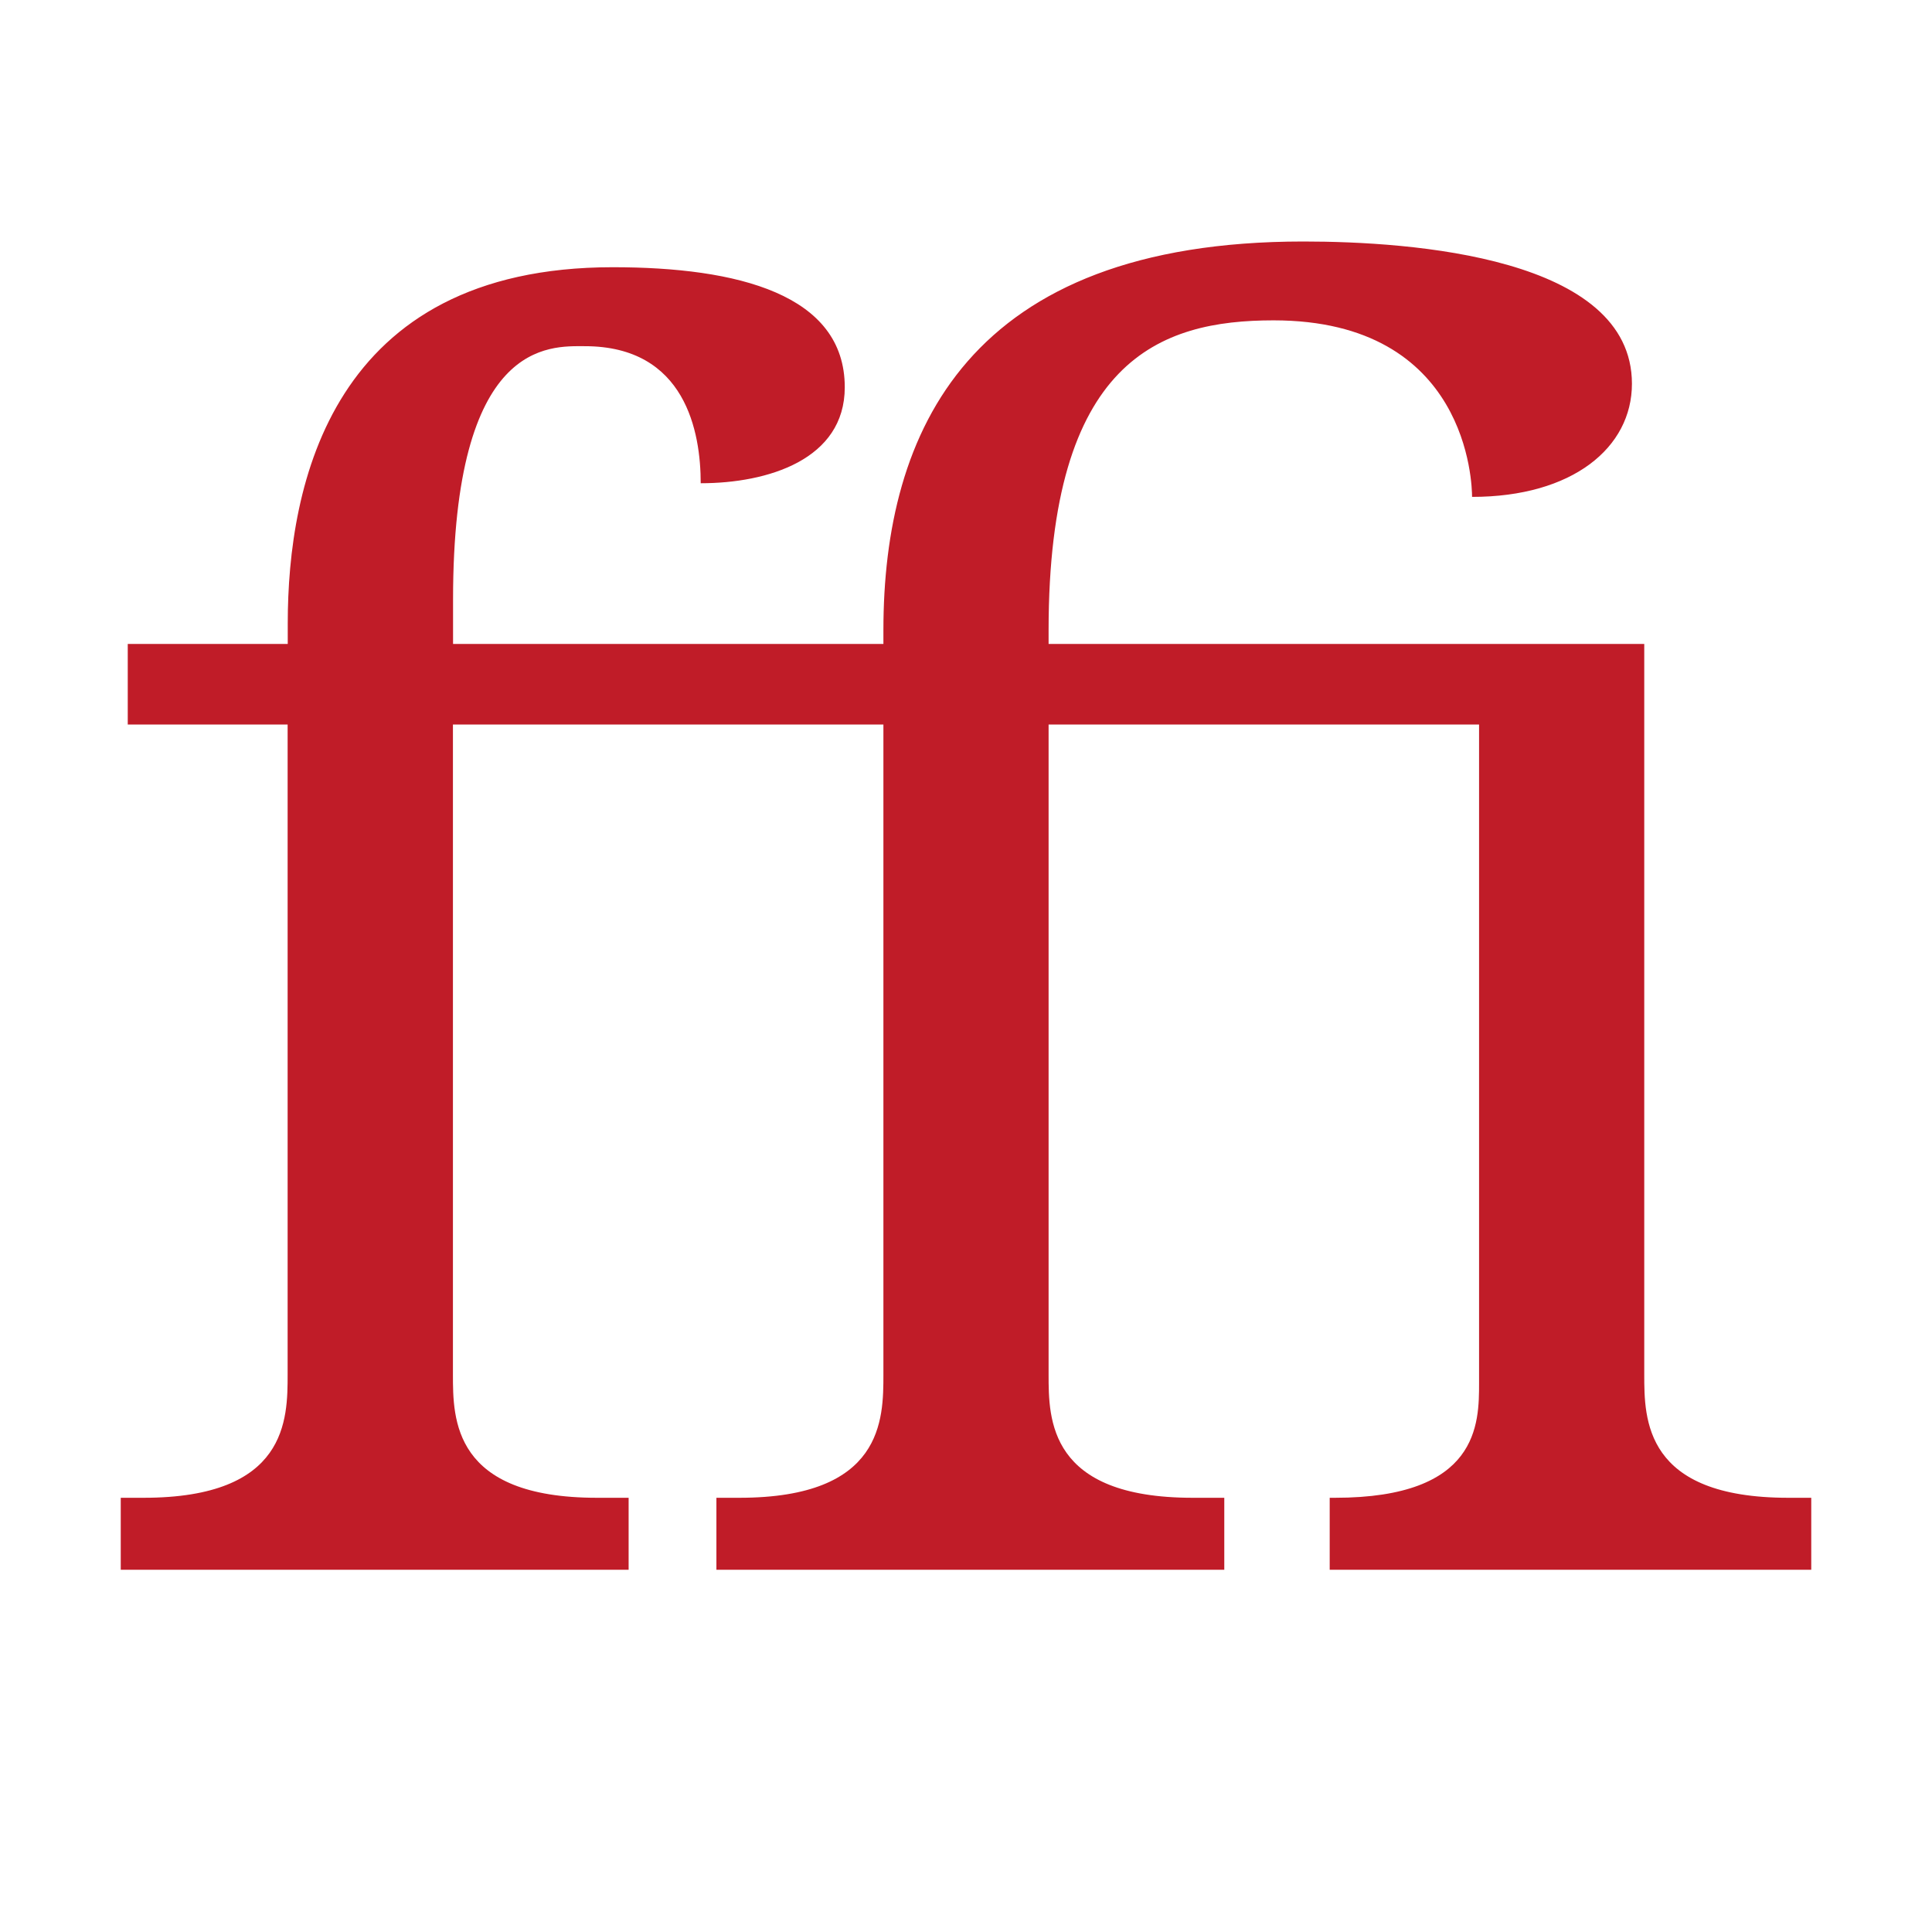
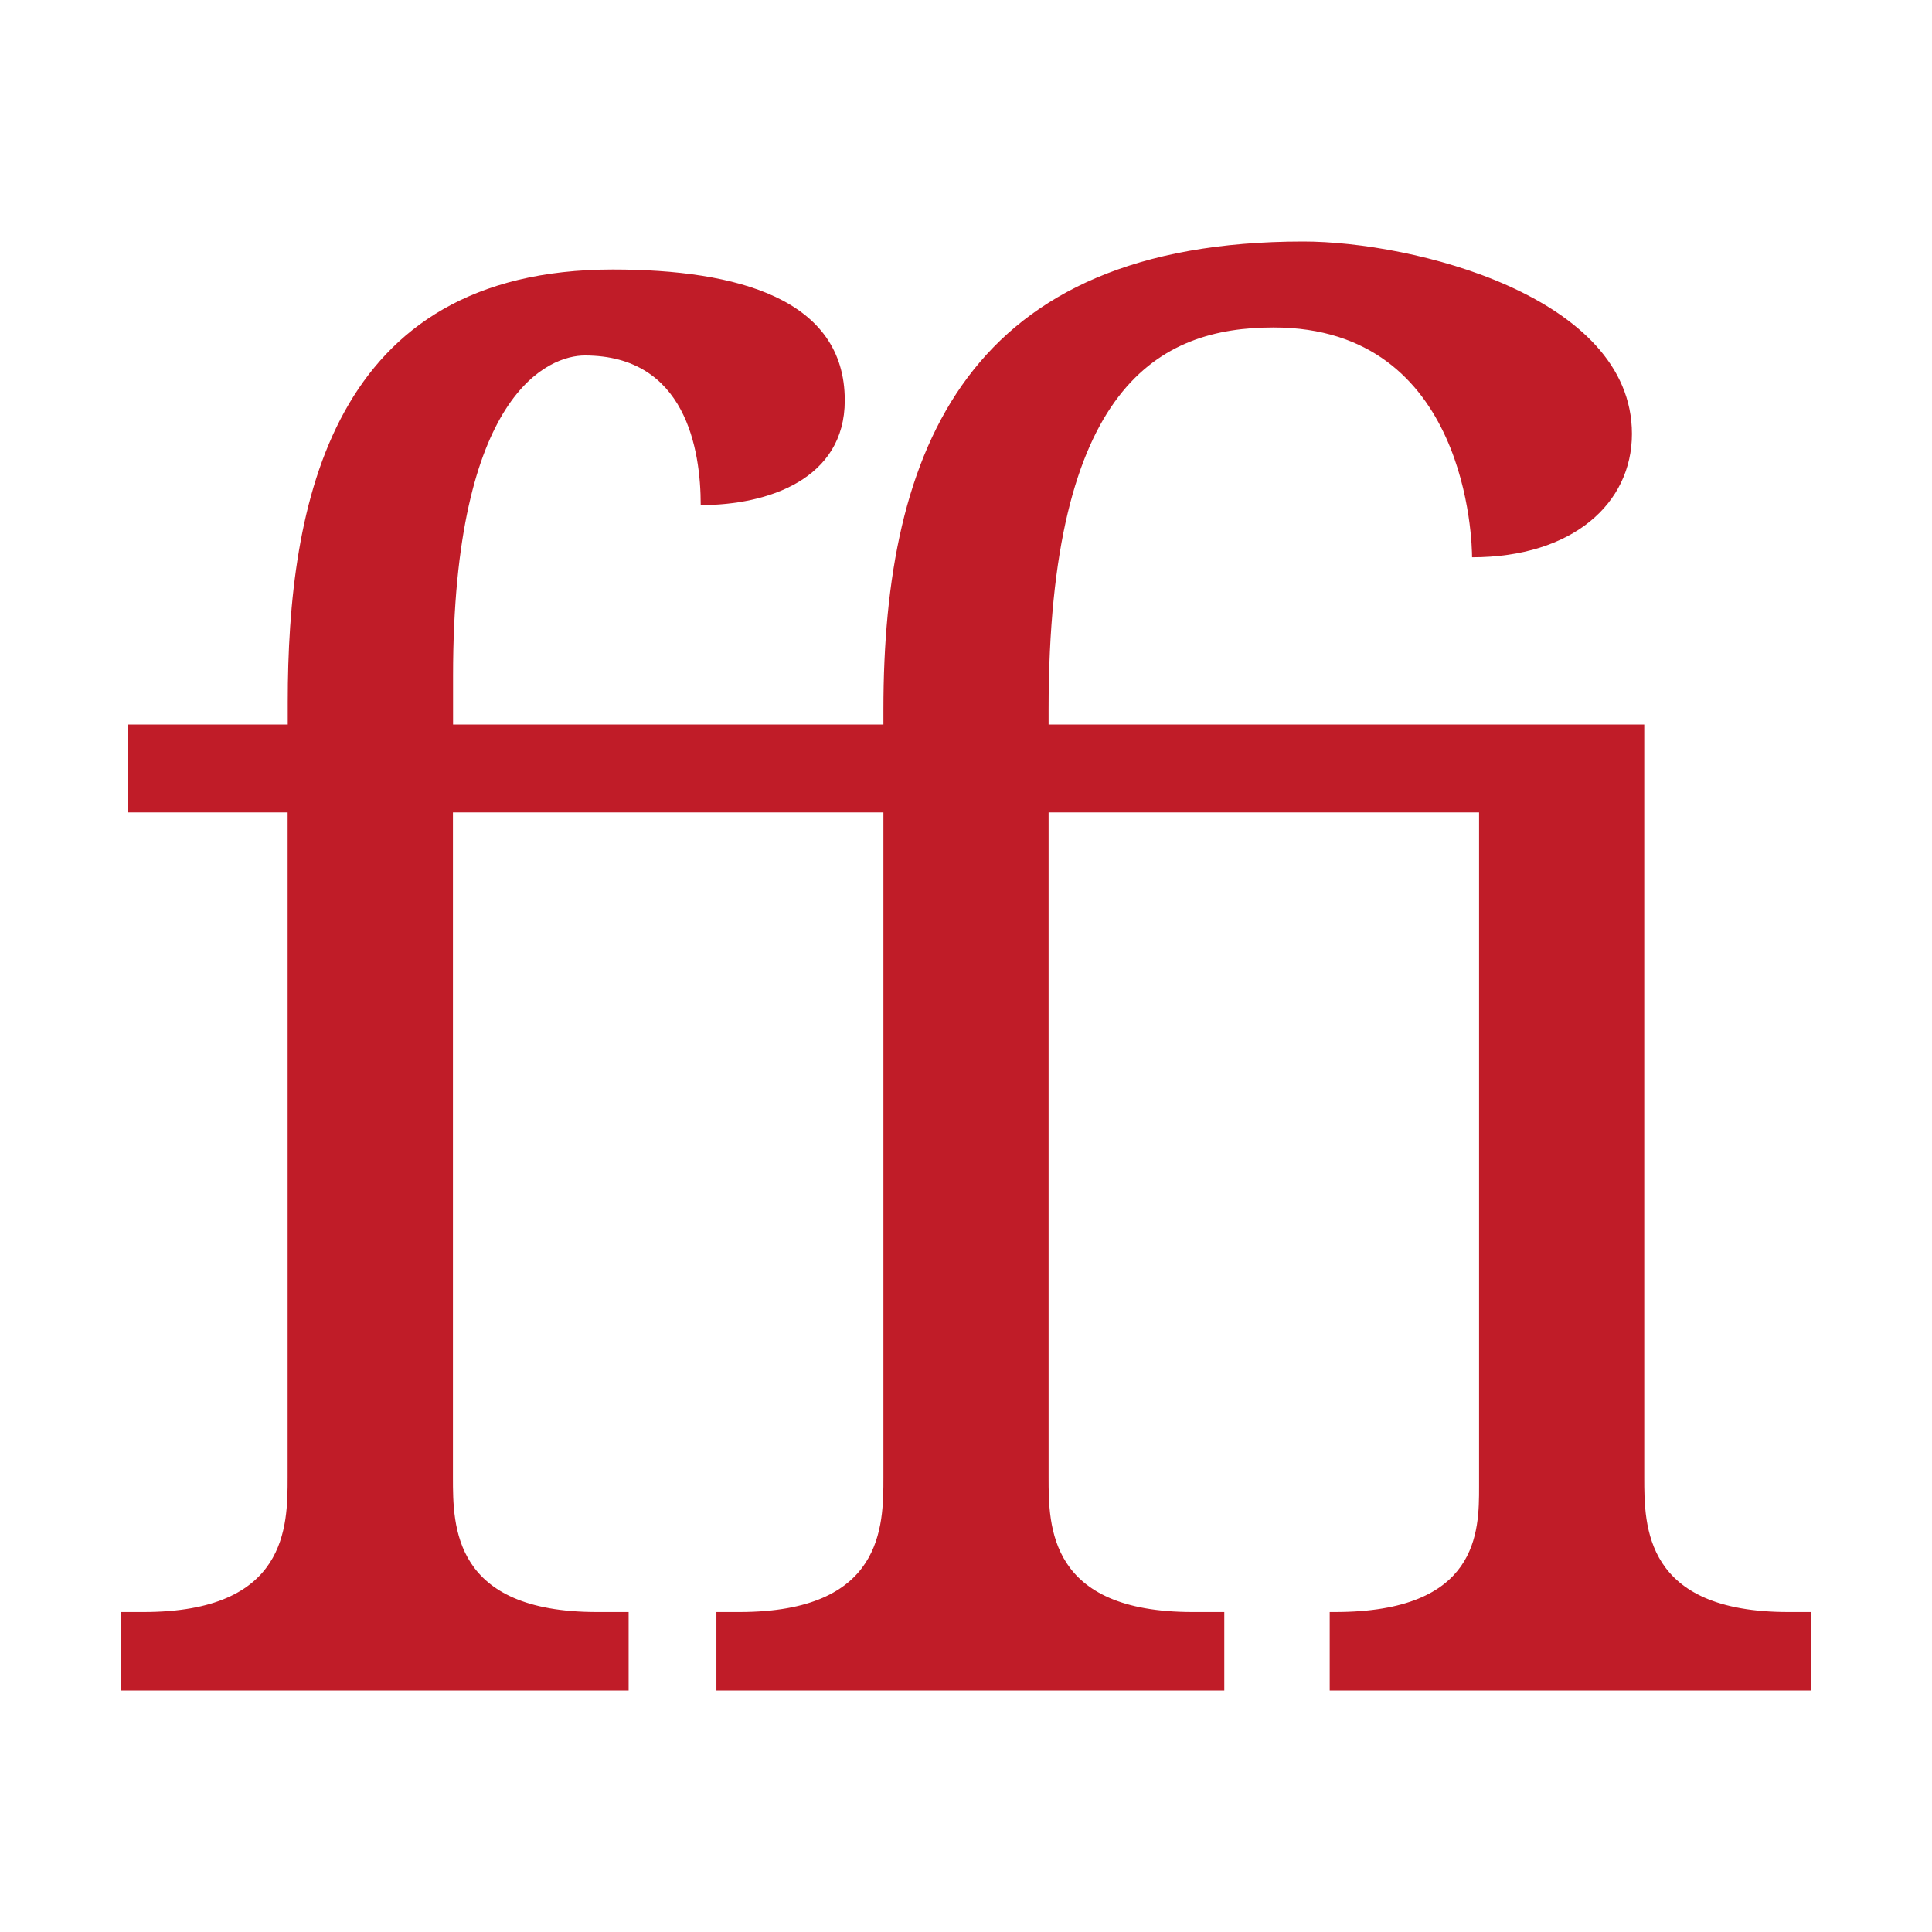
<svg xmlns="http://www.w3.org/2000/svg" width="16" height="16" viewBox="0 0 16 16" version="1.1" id="svg5" xml:space="preserve">
  <defs id="defs2" />
  <g id="layer1">
-     <path fill="currentColor" d="m 10.547,2.653 c -0.941,0 -1.863,0.327 -1.863,2.566 v 0.114 h 4.933 v 6.049 c 0,0.372 0,1.022 1.193,1.022 H 15 V 13 h -3.988 v -0.596 h 0.044 c 1.193,0 1.193,-0.614 1.193,-0.951 V 6 H 8.684 v 5.382 c 0,0.372 0,1.022 1.193,1.022 H 10.139 V 13 H 5.933 V 12.404 H 6.123 c 1.193,0 1.193,-0.65 1.193,-1.022 V 6 H 3.751 v 5.382 c 0,0.372 0,1.022 1.193,1.022 H 5.206 V 13 H 1 v -0.596 h 0.189 c 1.193,0 1.193,-0.65 1.193,-1.022 V 6 H 1.058 V 5.333 H 2.383 V 5.163 c 0,-1.15 0.36,-2.95 2.692,-2.95 1.035,0 1.921,0.225 1.921,0.994 0,0.599 -0.637,0.795 -1.193,0.795 0,-0.42 -0.123,-1.135 -0.96,-1.135 -0.29,0 -1.091,-0.059 -1.091,2.098 V 5.333 H 7.316 V 5.219 C 7.316,3.571 8.018,2 10.794,2 c 0.9,0 2.721,0.13 2.721,1.178 0,0.529 -0.492,0.937 -1.324,0.937 0,-0.102 -0.03,-1.462 -1.644,-1.462 z" id="path1" style="fill:#c01c28;stroke-width:1" />
+     <path fill="currentColor" d="m 10.547,2.712 c -0.941,0 -1.863,0.475 -1.863,3.164 V 6 h 4.933 v 6.235 c 0,0.405 0,1.115 1.193,1.115 H 15 V 14 h -3.988 v -0.65 h 0.044 c 1.193,0 1.193,-0.669 1.193,-1.037 V 6.728 H 8.684 v 5.507 c 0,0.405 0,1.115 1.193,1.115 H 10.139 V 14 H 5.933 V 13.35 H 6.123 c 1.193,0 1.193,-0.71 1.193,-1.115 V 6.728 H 3.751 v 5.507 c 0,0.405 0,1.115 1.193,1.115 H 5.206 V 14 H 1 v -0.65 h 0.189 c 1.193,0 1.193,-0.71 1.193,-1.115 V 6.728 H 1.058 V 6 H 2.383 V 5.814 c 0,-1.644 0.36,-3.582 2.692,-3.582 1.035,0 1.921,0.245 1.921,1.084 0,0.653 -0.637,0.867 -1.193,0.867 0,-0.458 -0.123,-1.239 -0.96,-1.239 -0.29,0 -1.091,0.299 -1.091,2.653 V 6 H 7.316 V 5.876 C 7.316,3.709 8.018,2 10.794,2 c 0.9,0 2.721,0.449 2.721,1.593 0,0.577 -0.492,1.022 -1.324,1.022 0,-0.111 -0.03,-1.903 -1.644,-1.903 z" id="path1" style="fill:#c01c28;stroke-width:1" />
  </g>
</svg>
